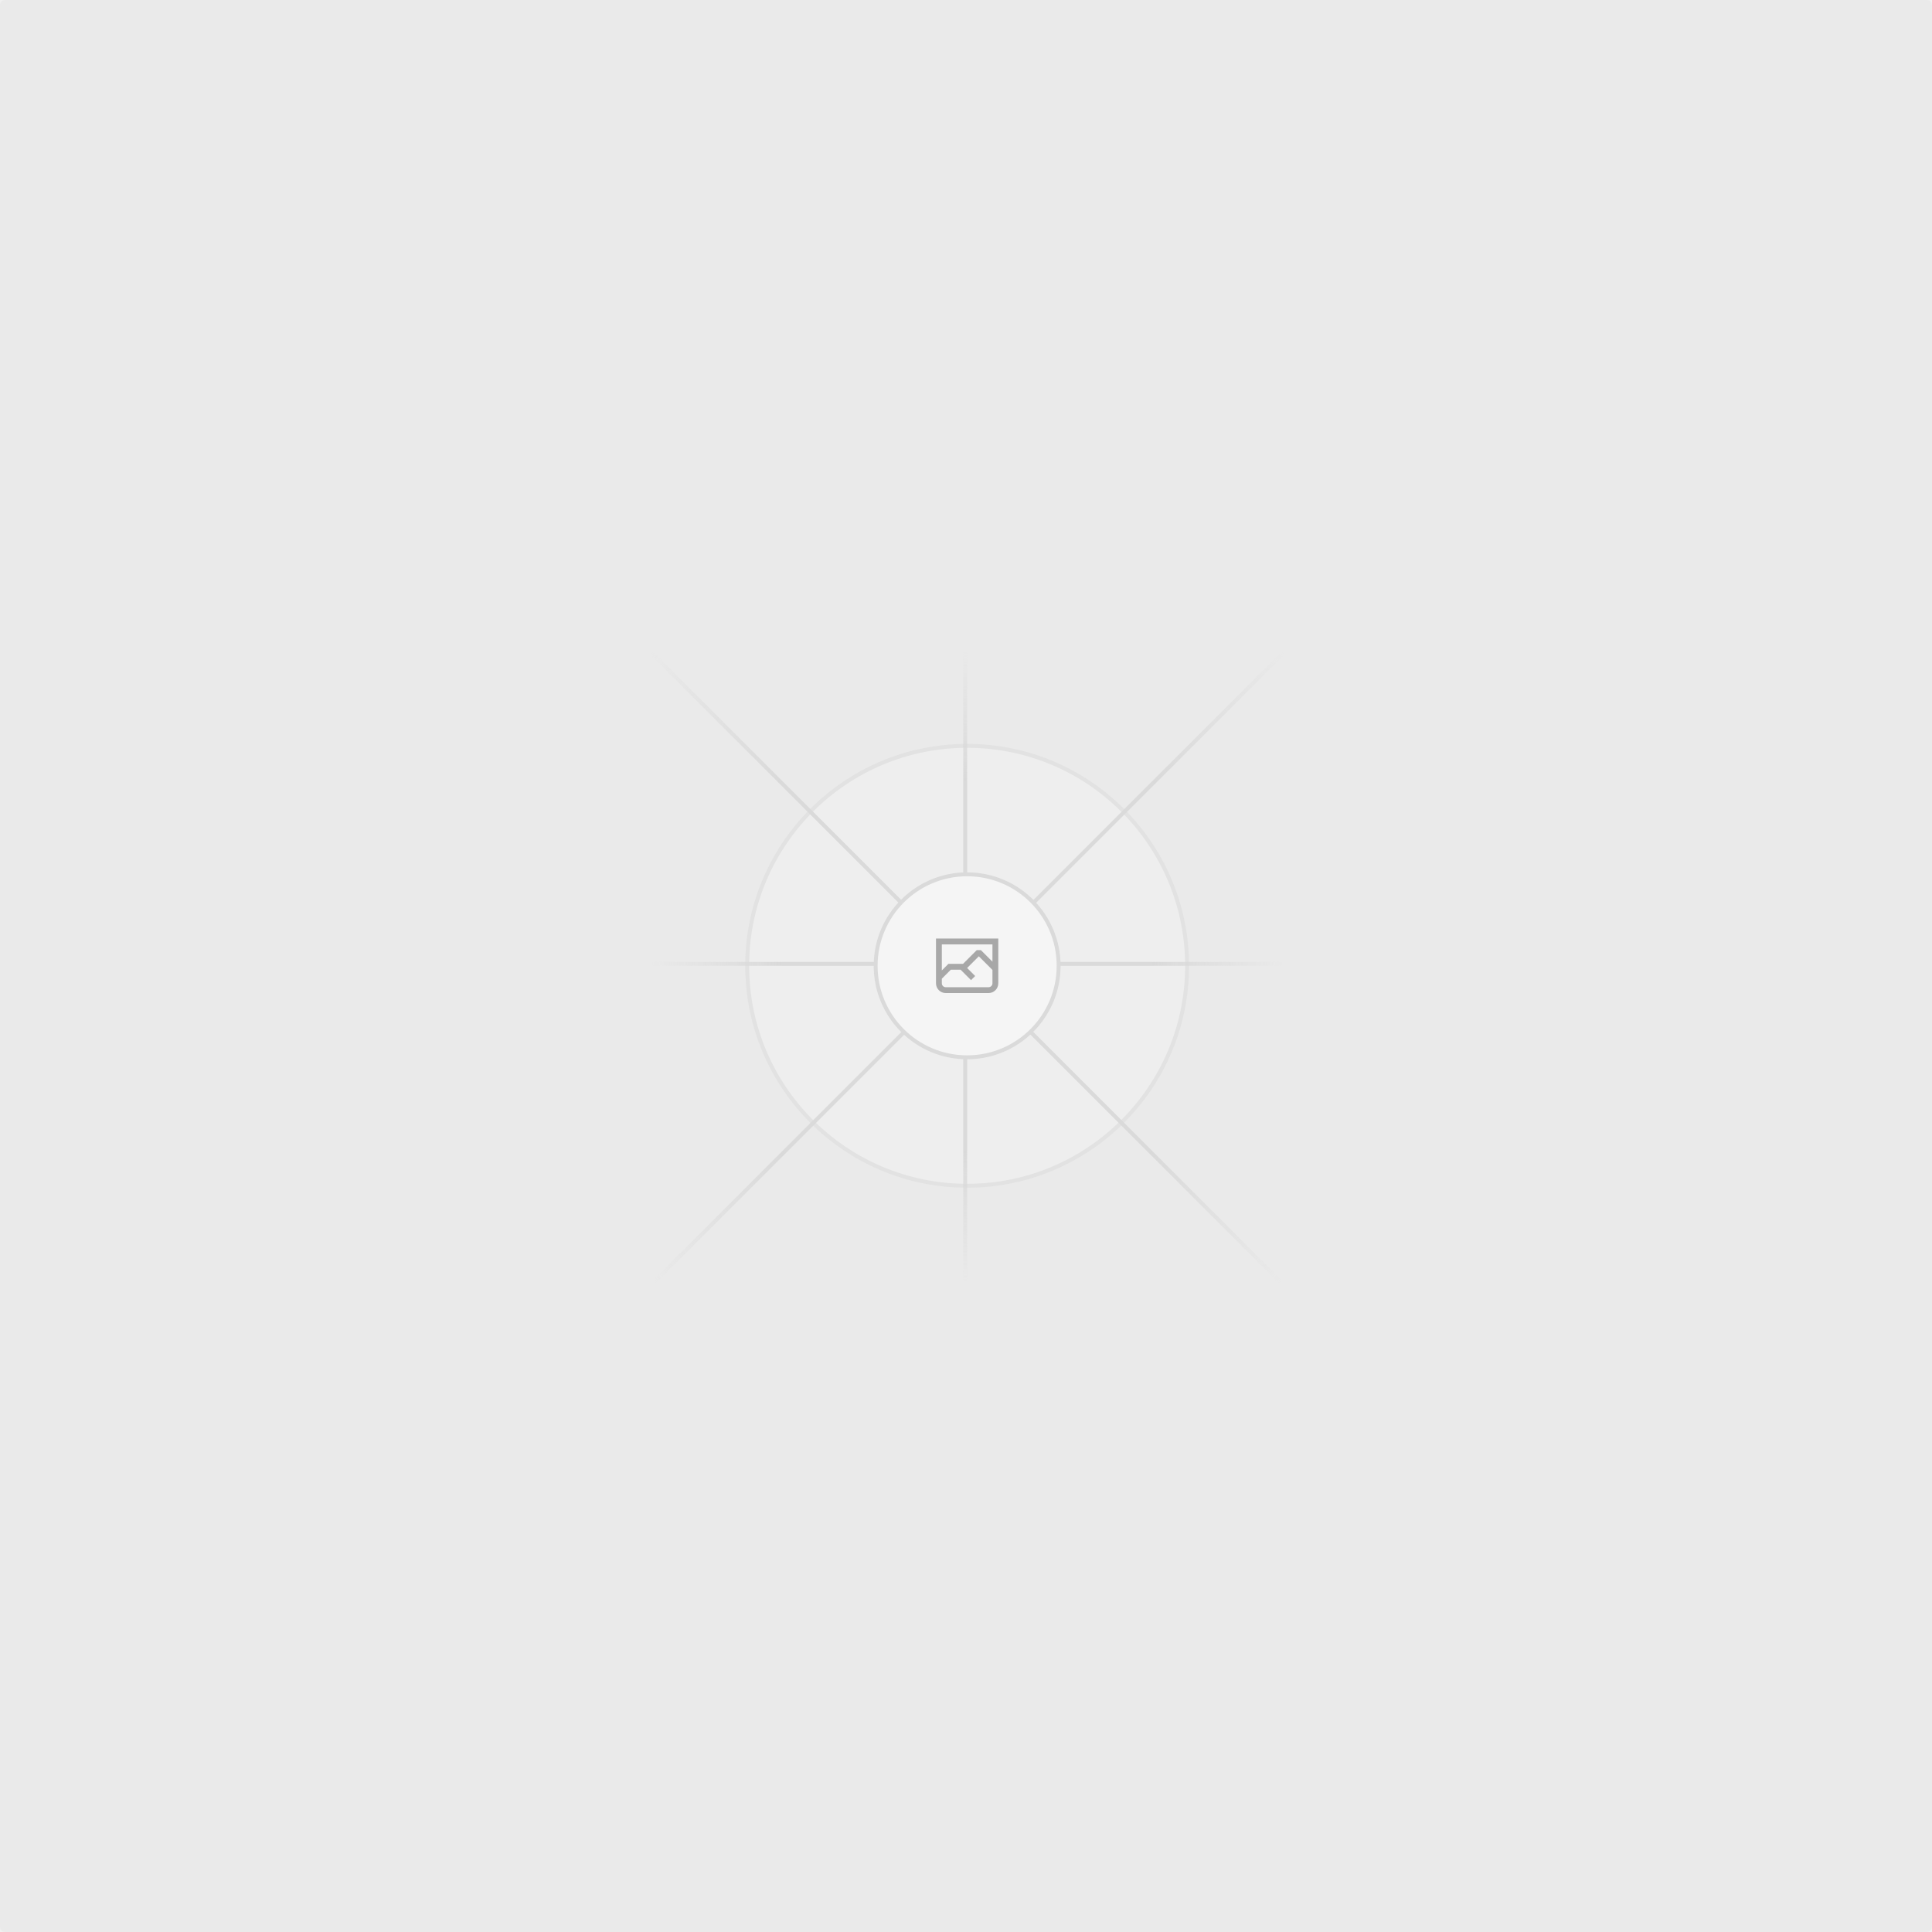
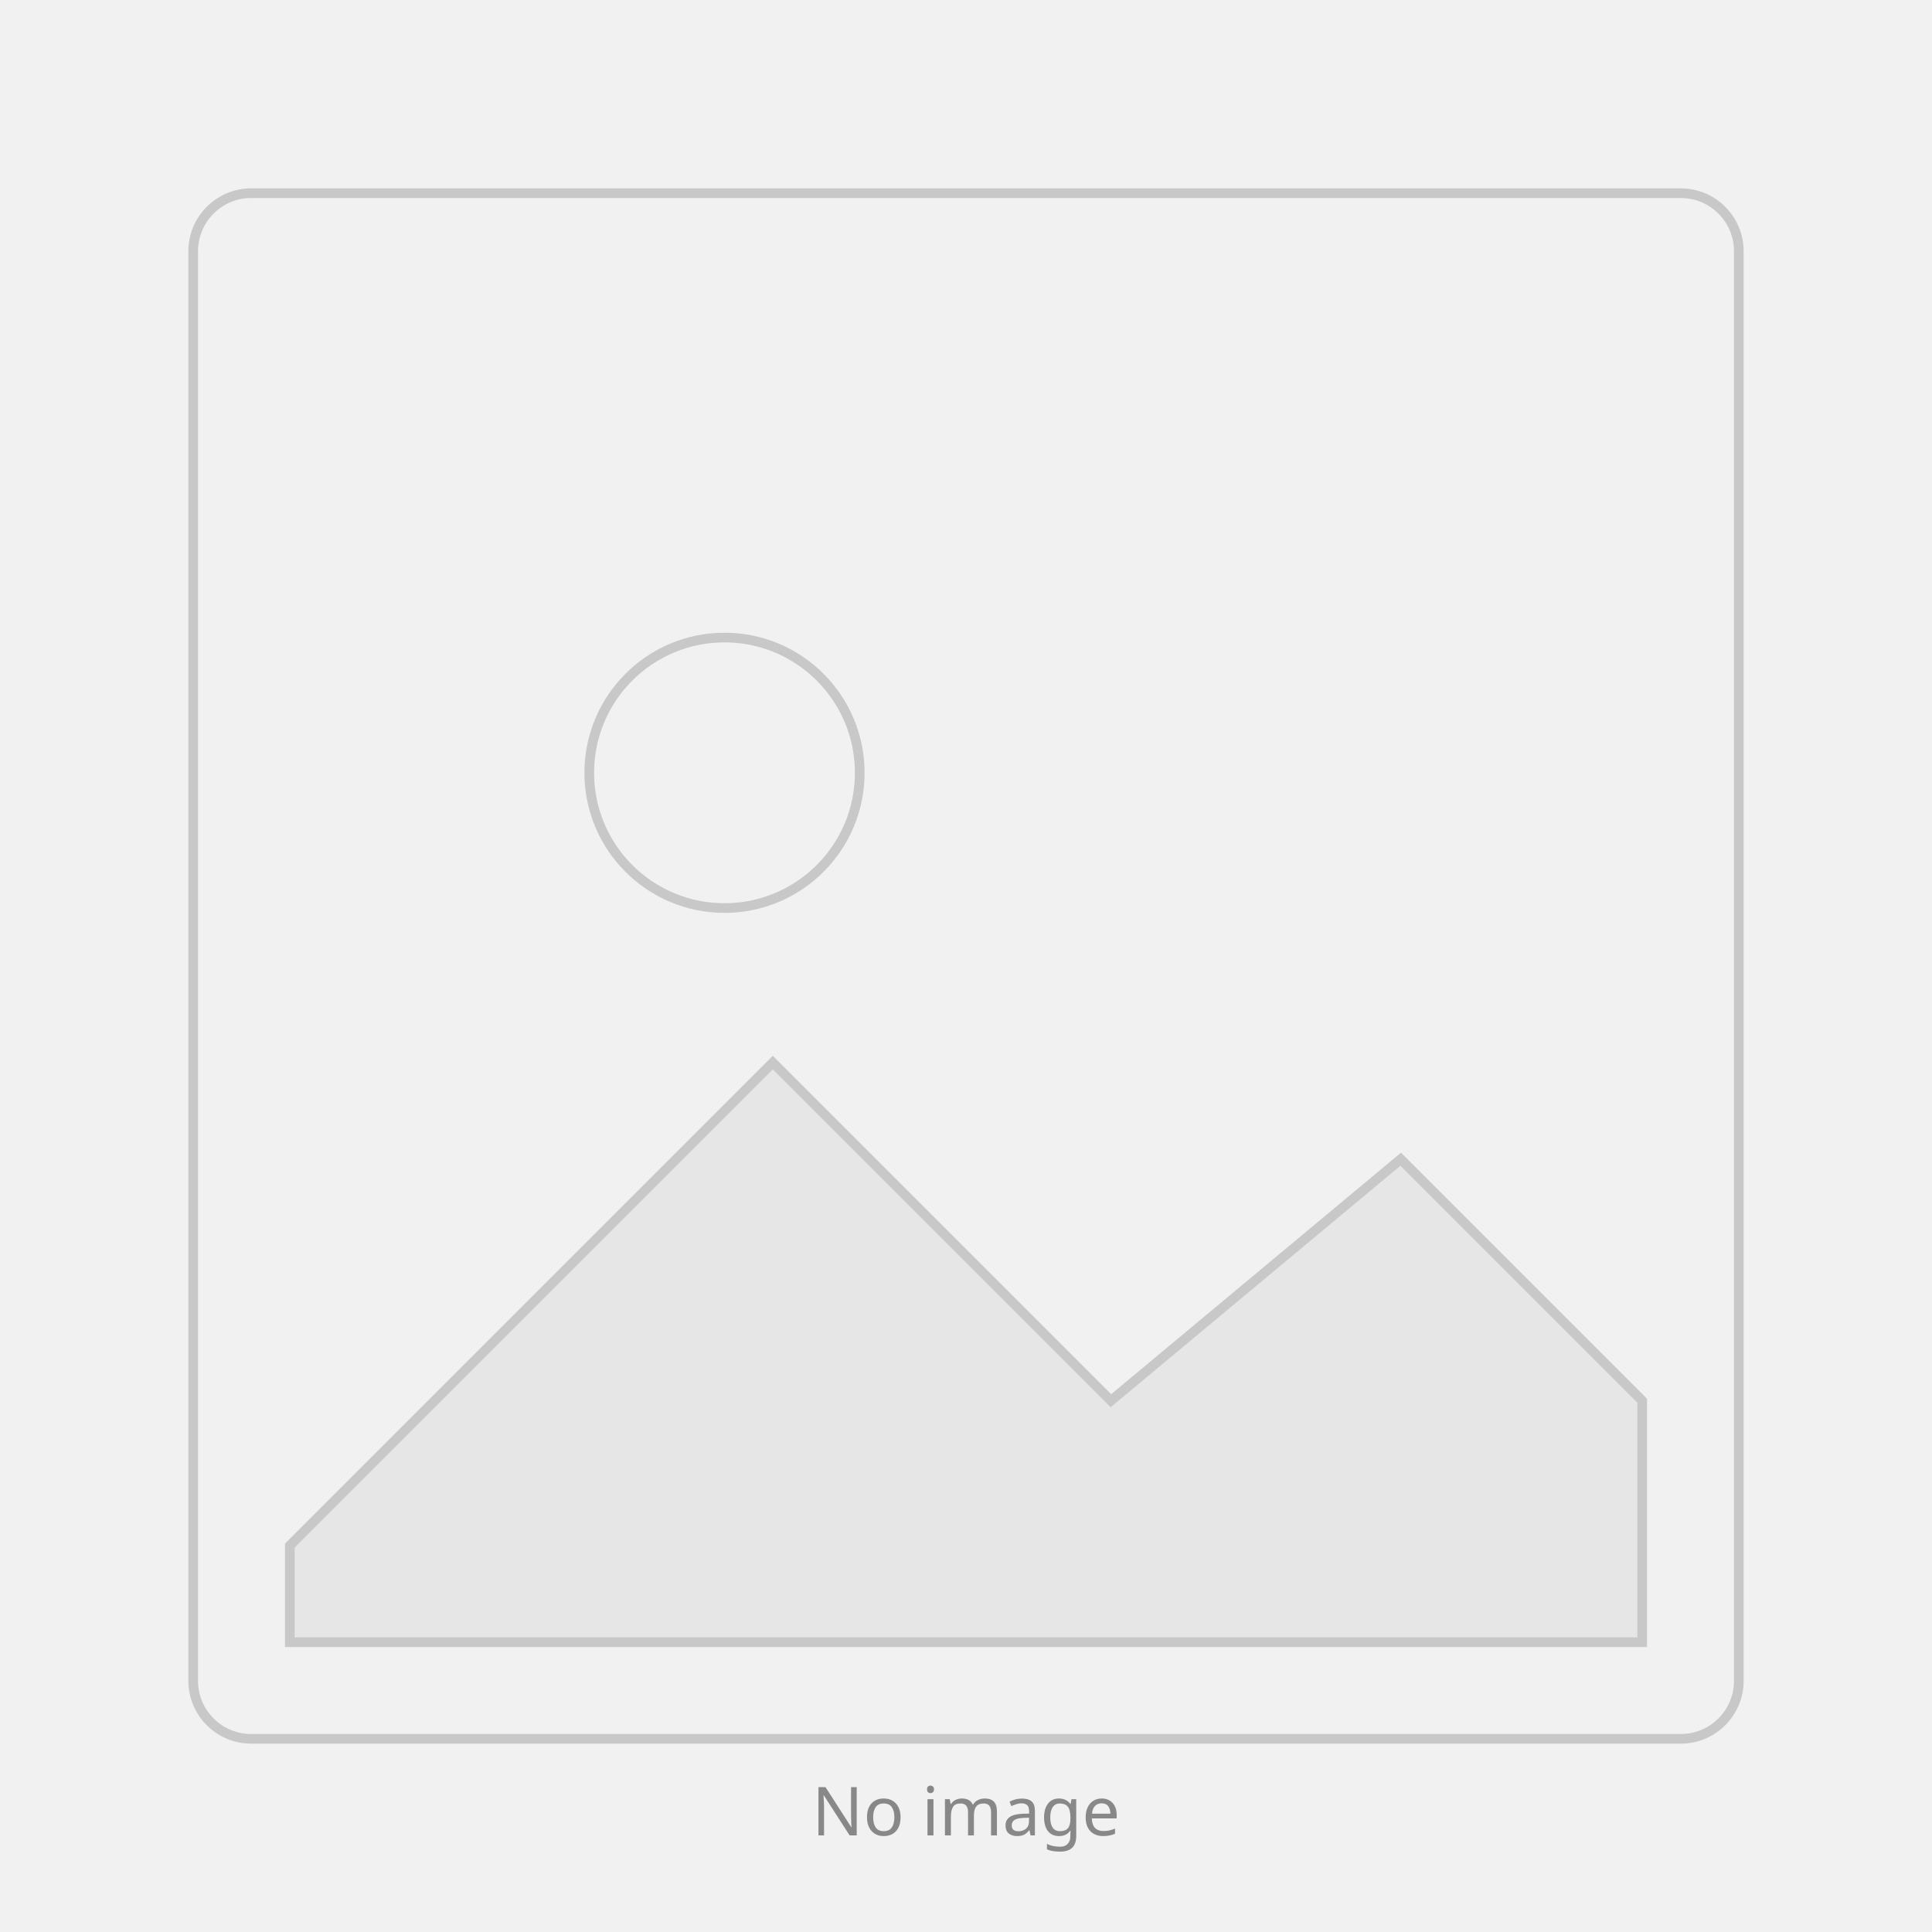
- <svg xmlns="http://www.w3.org/2000/svg" width="1200" height="1200" fill="none">
-   <rect width="1200" height="1200" fill="#EAEAEA" rx="3" />
-   <g opacity=".5">
-     <g opacity=".5">
-       <path fill="#FAFAFA" d="M600.709 736.5c-75.454 0-136.621-61.167-136.621-136.62 0-75.454 61.167-136.621 136.621-136.621 75.453 0 136.62 61.167 136.62 136.621 0 75.453-61.167 136.62-136.62 136.62Z" />
-       <path stroke="#C9C9C9" stroke-width="2.418" d="M600.709 736.5c-75.454 0-136.621-61.167-136.621-136.62 0-75.454 61.167-136.621 136.621-136.621 75.453 0 136.62 61.167 136.62 136.621 0 75.453-61.167 136.62-136.62 136.62Z" />
-     </g>
-     <path stroke="url(#a)" stroke-width="2.418" d="M0-1.209h553.581" transform="scale(1 -1) rotate(45 1163.11 91.165)" />
-     <path stroke="url(#b)" stroke-width="2.418" d="M404.846 598.671h391.726" />
-     <path stroke="url(#c)" stroke-width="2.418" d="M599.5 795.742V404.017" />
-     <path stroke="url(#d)" stroke-width="2.418" d="m795.717 796.597-391.441-391.44" />
-     <path fill="#fff" d="M600.709 656.704c-31.384 0-56.825-25.441-56.825-56.824 0-31.384 25.441-56.825 56.825-56.825 31.383 0 56.824 25.441 56.824 56.825 0 31.383-25.441 56.824-56.824 56.824Z" />
-     <g clip-path="url(#e)">
-       <path fill="#666" fill-rule="evenodd" d="M616.426 586.58h-31.434v16.176l3.553-3.554.531-.531h9.068l.074-.074 8.463-8.463h2.565l7.18 7.181V586.58Zm-15.715 14.654 3.698 3.699 1.283 1.282-2.565 2.565-1.282-1.283-5.2-5.199h-6.066l-5.514 5.514-.073.073v2.876a2.418 2.418 0 0 0 2.418 2.418h26.598a2.418 2.418 0 0 0 2.418-2.418v-8.317l-8.463-8.463-7.181 7.181-.071.072Zm-19.347 5.442v4.085a6.045 6.045 0 0 0 6.046 6.045h26.598a6.044 6.044 0 0 0 6.045-6.045v-7.108l1.356-1.355-1.282-1.283-.074-.073v-17.989h-38.689v23.43l-.146.146.146.147Z" clip-rule="evenodd" />
-     </g>
-     <path stroke="#C9C9C9" stroke-width="2.418" d="M600.709 656.704c-31.384 0-56.825-25.441-56.825-56.824 0-31.384 25.441-56.825 56.825-56.825 31.383 0 56.824 25.441 56.824 56.825 0 31.383-25.441 56.824-56.824 56.824Z" />
+ <svg xmlns="http://www.w3.org/2000/svg" viewBox="0 0 400 400" role="img" aria-label="Image placeholder">
+   <rect width="400" height="400" fill="#f1f1f1" />
+   <g fill="none" stroke="#c8c8c8" stroke-width="2">
+     <rect x="40" y="40" width="320" height="320" rx="12" />
+     <circle cx="150" cy="160" r="28" />
+     <path d="M60 320 L160 220 L230 290 L290 240 L340 290 L340 340 L60 340 Z" fill="#e6e6e6" stroke="#c8c8c8" />
  </g>
-   <defs>
-     <linearGradient id="a" x1="554.061" x2="-.48" y1=".083" y2=".087" gradientUnits="userSpaceOnUse">
-       <stop stop-color="#C9C9C9" stop-opacity="0" />
-       <stop offset=".208" stop-color="#C9C9C9" />
-       <stop offset=".792" stop-color="#C9C9C9" />
-       <stop offset="1" stop-color="#C9C9C9" stop-opacity="0" />
-     </linearGradient>
-     <linearGradient id="b" x1="796.912" x2="404.507" y1="599.963" y2="599.965" gradientUnits="userSpaceOnUse">
-       <stop stop-color="#C9C9C9" stop-opacity="0" />
-       <stop offset=".208" stop-color="#C9C9C9" />
-       <stop offset=".792" stop-color="#C9C9C9" />
-       <stop offset="1" stop-color="#C9C9C9" stop-opacity="0" />
-     </linearGradient>
-     <linearGradient id="c" x1="600.792" x2="600.794" y1="403.677" y2="796.082" gradientUnits="userSpaceOnUse">
-       <stop stop-color="#C9C9C9" stop-opacity="0" />
-       <stop offset=".208" stop-color="#C9C9C9" />
-       <stop offset=".792" stop-color="#C9C9C9" />
-       <stop offset="1" stop-color="#C9C9C9" stop-opacity="0" />
-     </linearGradient>
-     <linearGradient id="d" x1="404.85" x2="796.972" y1="403.903" y2="796.02" gradientUnits="userSpaceOnUse">
-       <stop stop-color="#C9C9C9" stop-opacity="0" />
-       <stop offset=".208" stop-color="#C9C9C9" />
-       <stop offset=".792" stop-color="#C9C9C9" />
-       <stop offset="1" stop-color="#C9C9C9" stop-opacity="0" />
-     </linearGradient>
-     <clipPath id="e">
-       <path fill="#fff" d="M581.364 580.535h38.689v38.689h-38.689z" />
-     </clipPath>
-   </defs>
+   <text x="200" y="380" text-anchor="middle" font-family="system-ui,sans-serif" font-size="14" fill="#888">No image</text>
</svg>
